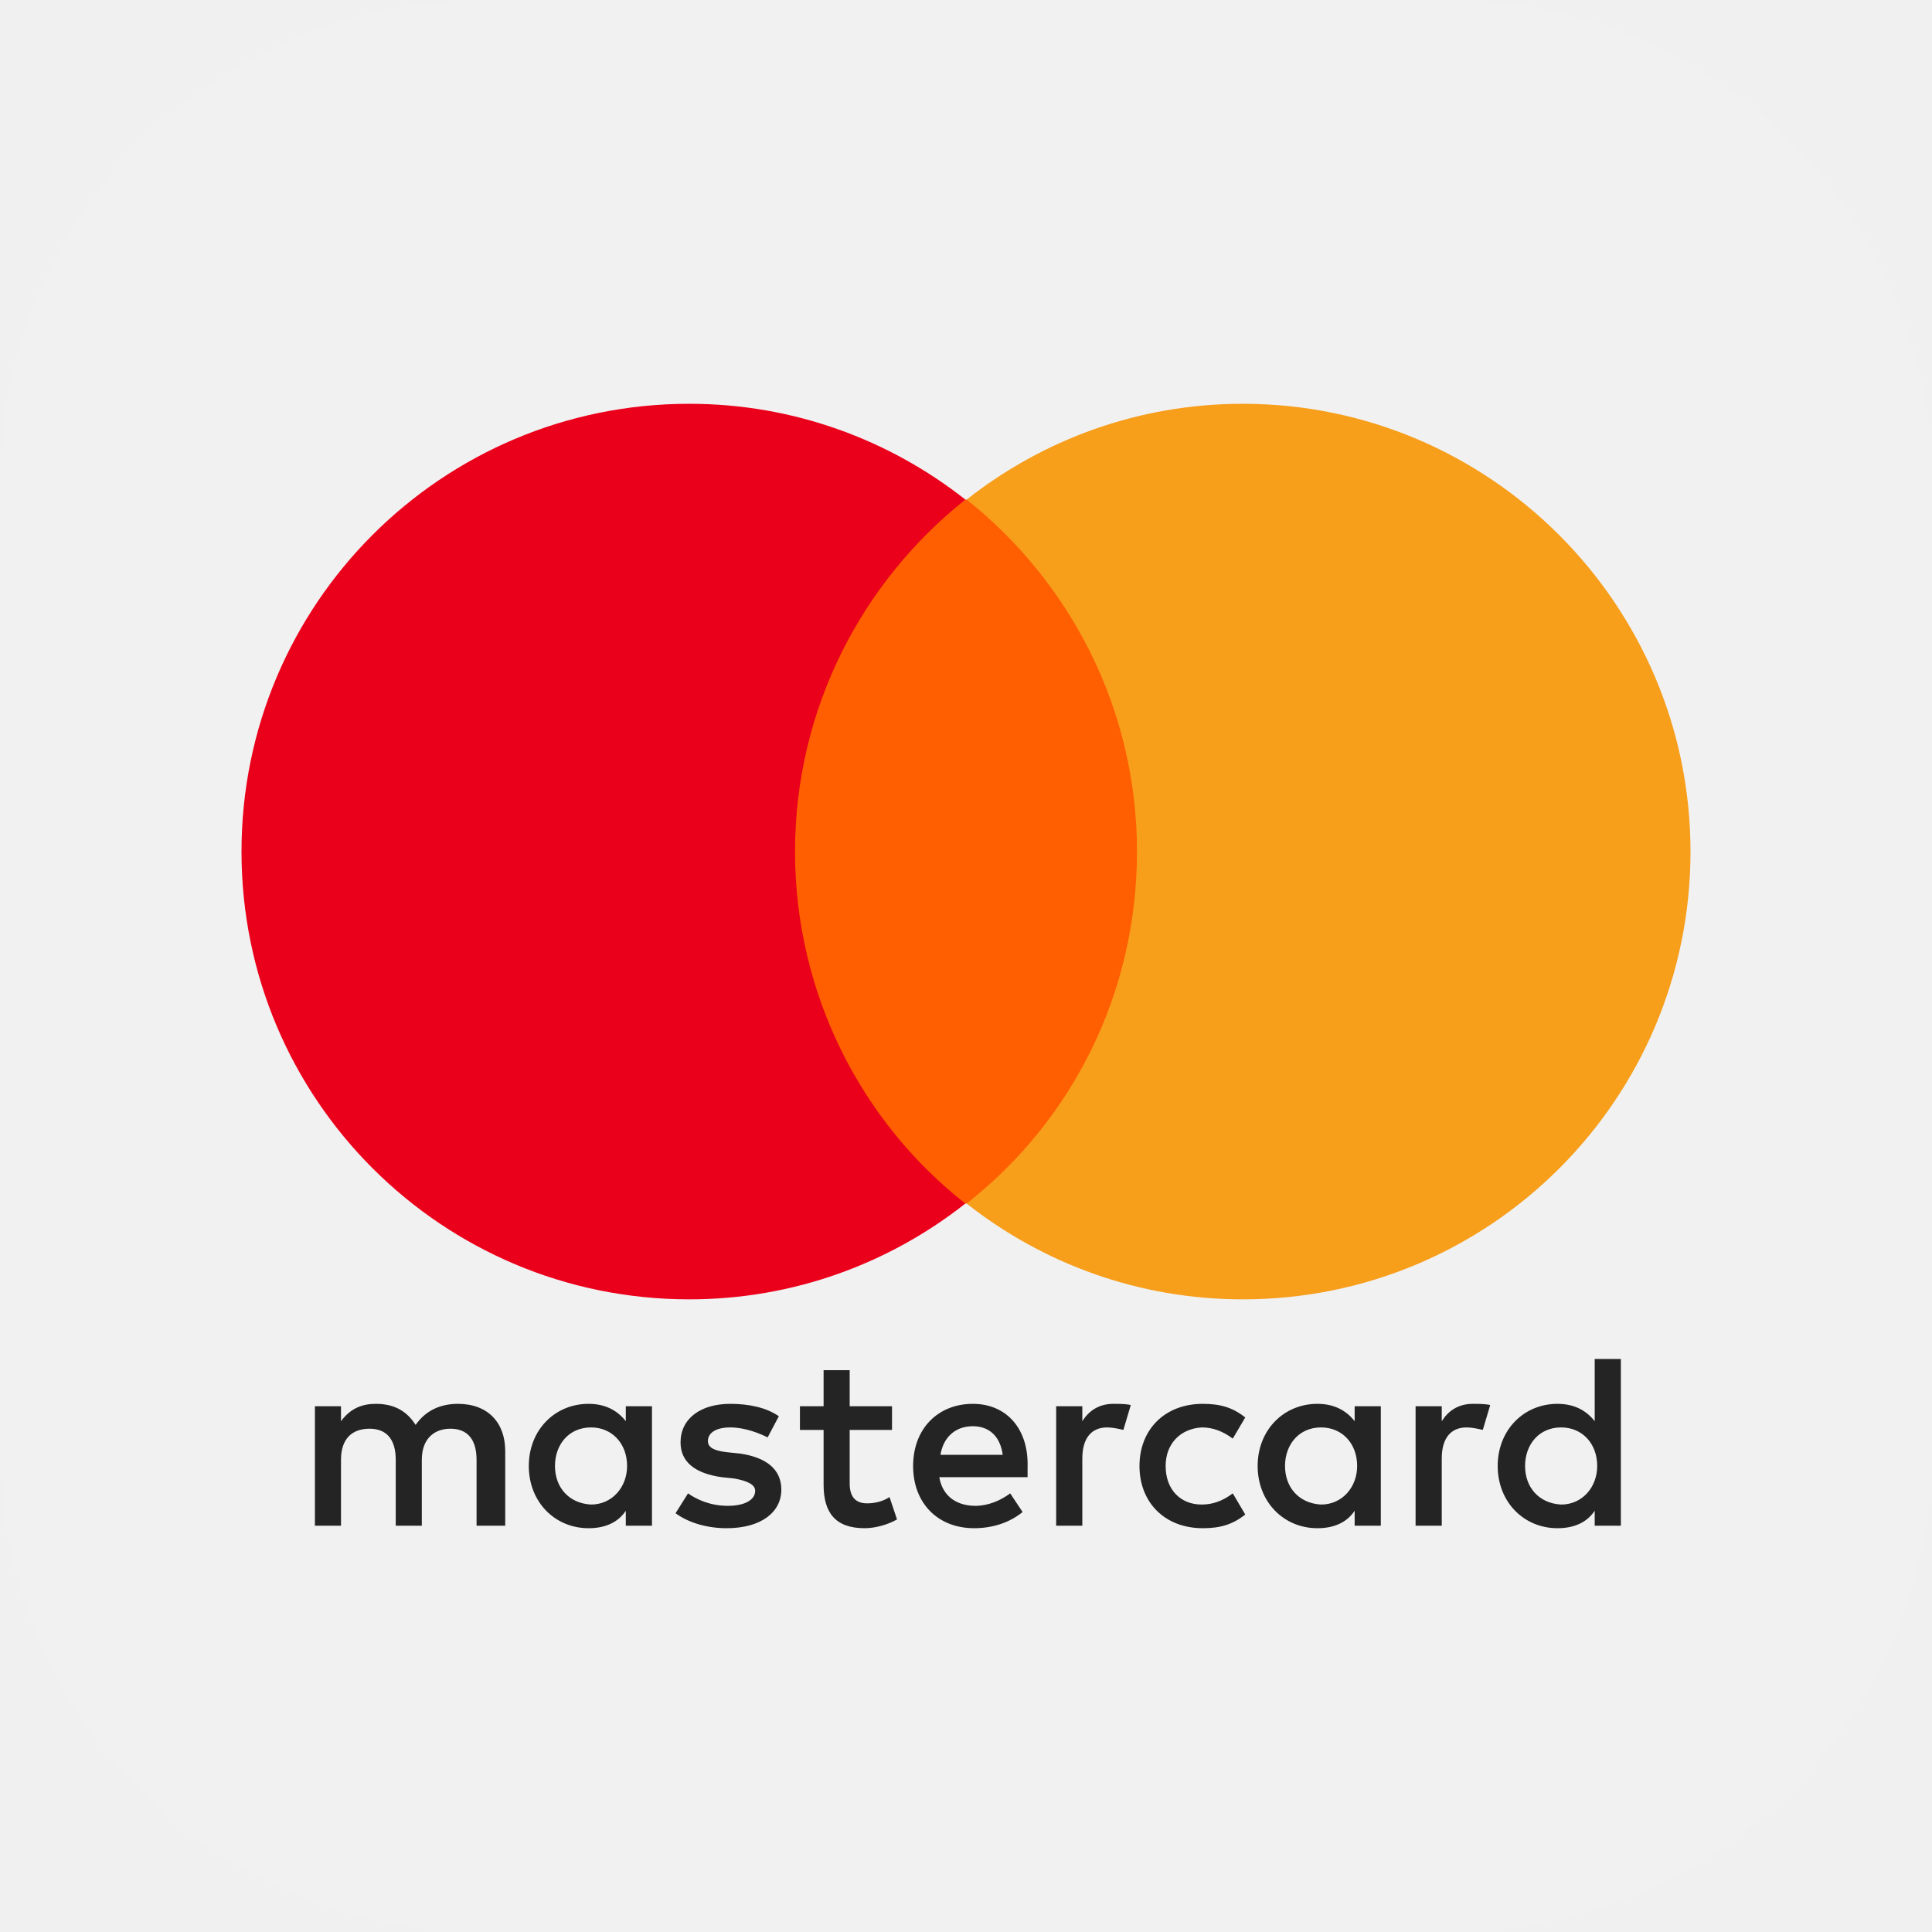
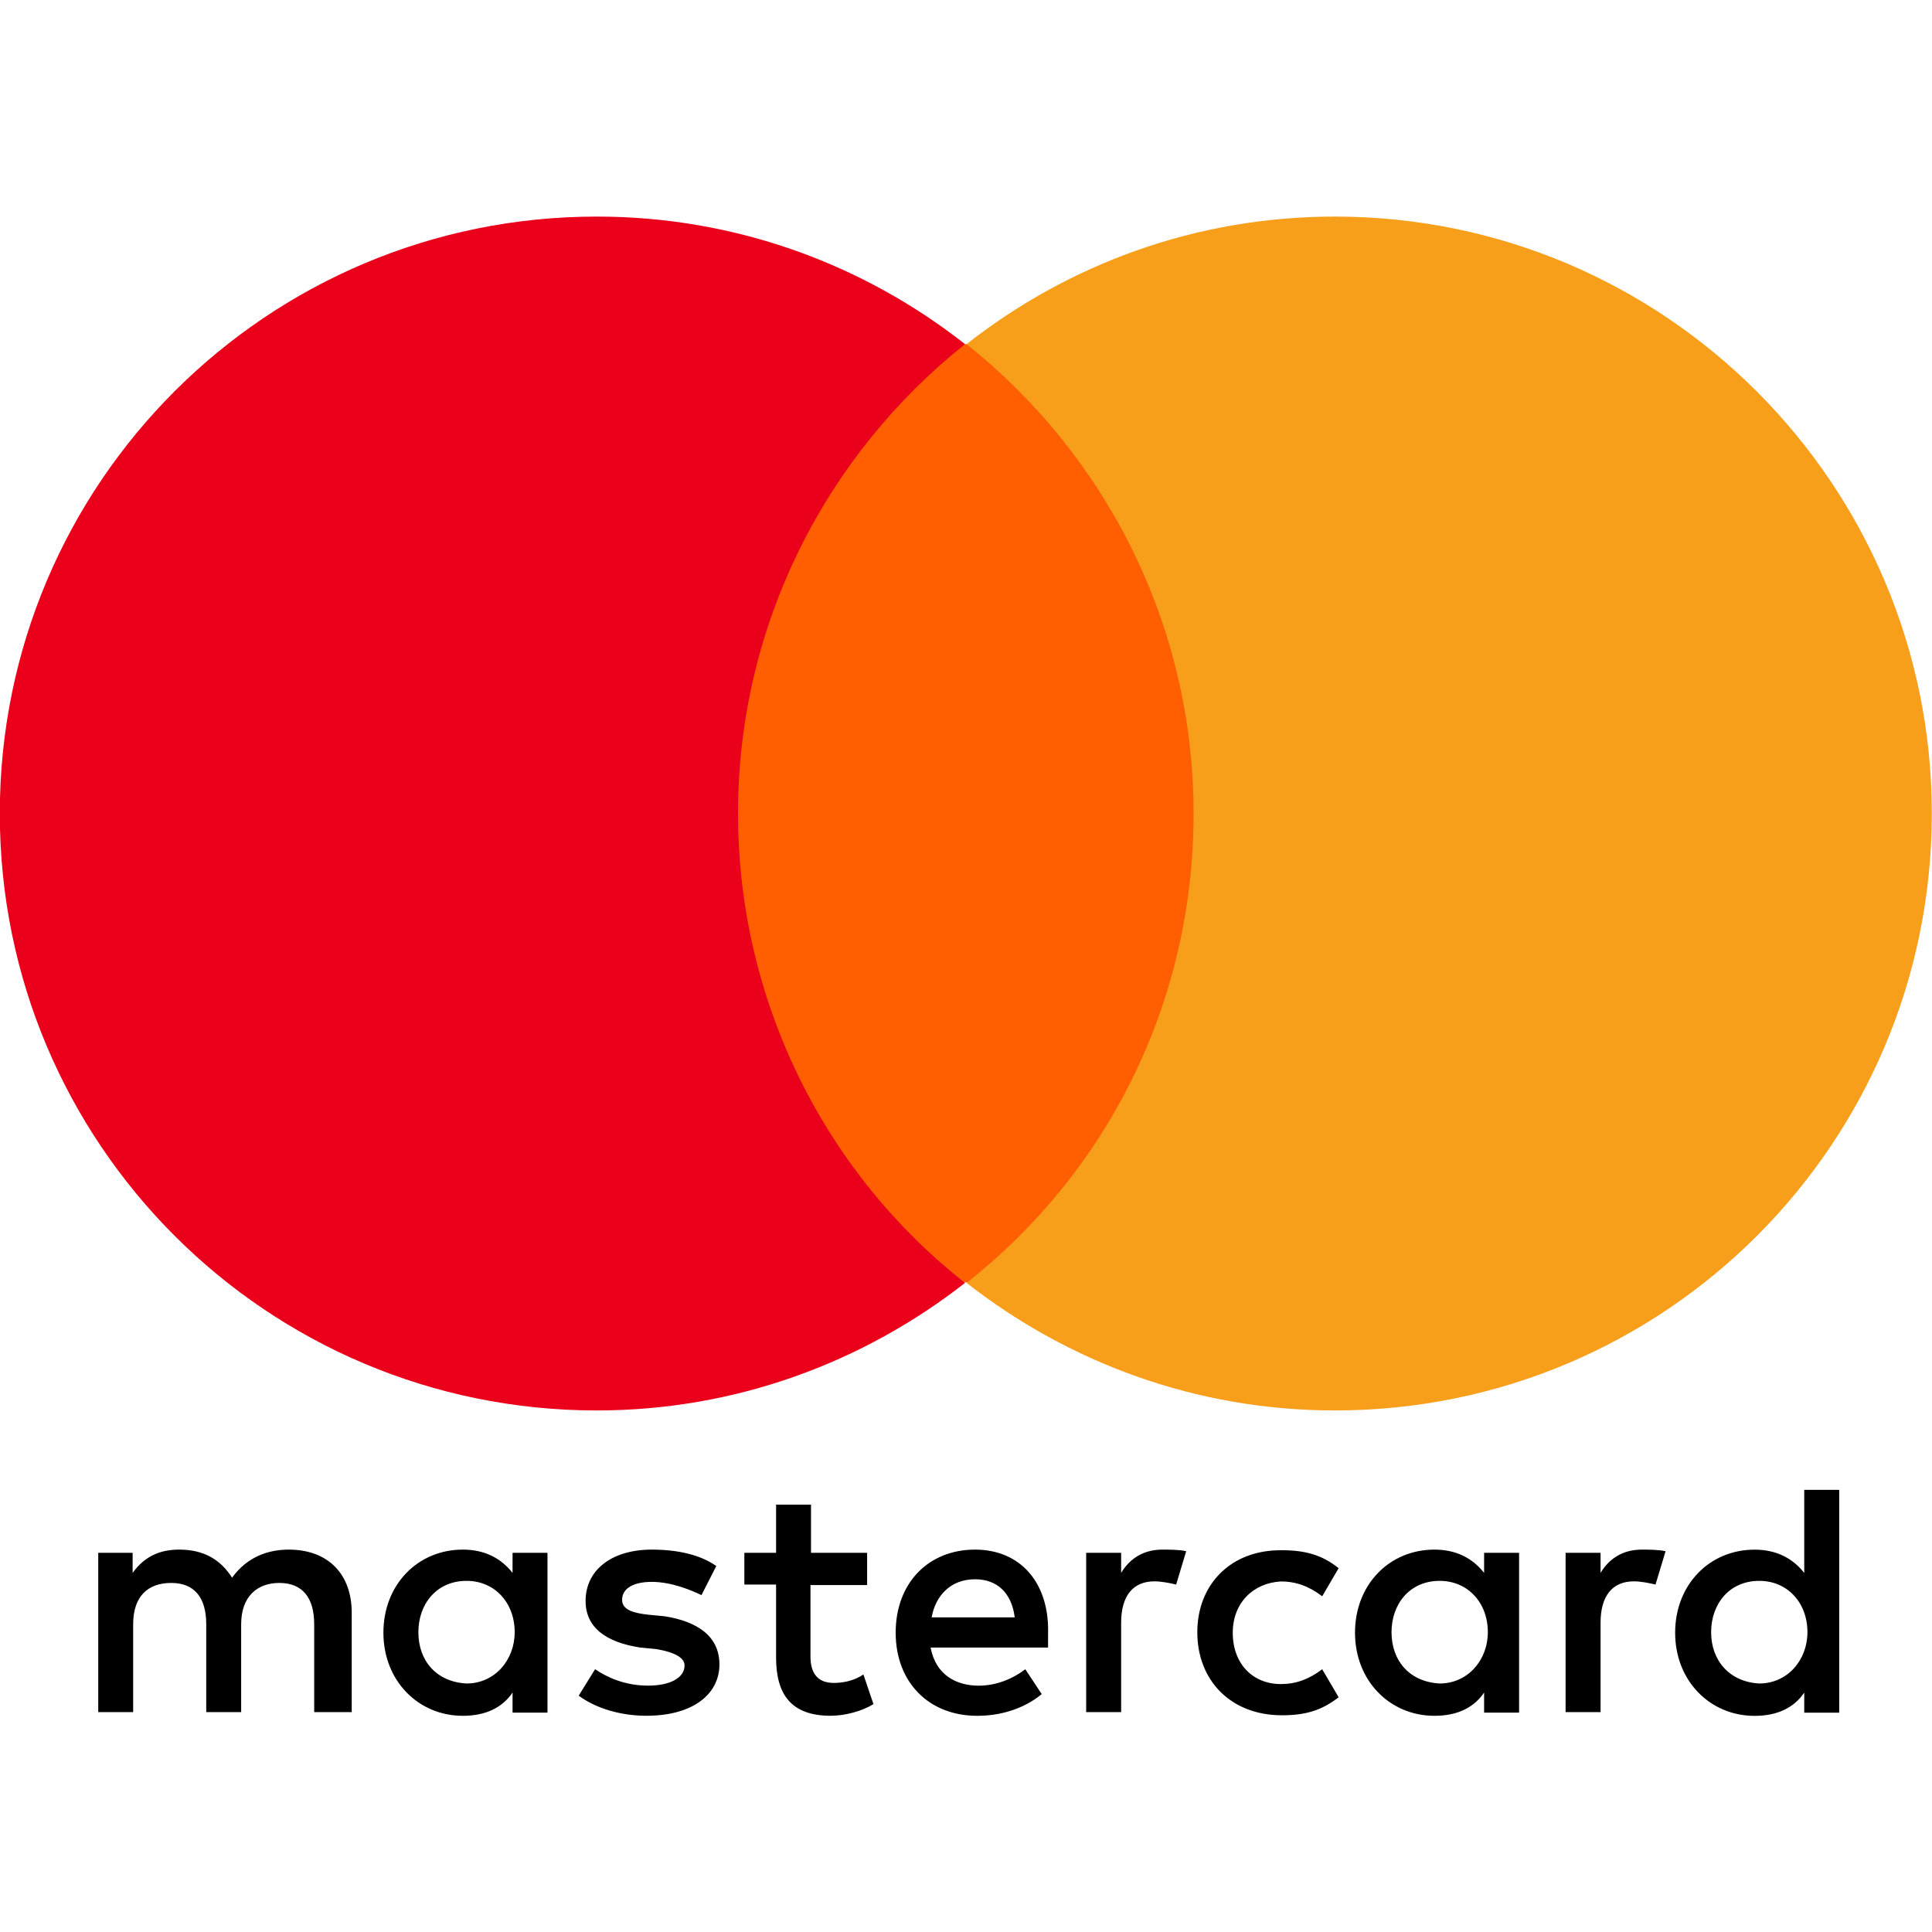
- <svg xmlns="http://www.w3.org/2000/svg" width="24" height="24" viewBox="0 0 24 24" fill="none">
-   <g id="Book Appointment / Payment">
-     <g id="Content">
-       <g id="Payment option / content">
-         <g id="Credit Card">
-           <g id="Frame 1000005727">
-             <g id="Frame 1000005412">
-               <g id="Frame 1000004455">
-                 <mask id="path-1-inside-1_0_1" fill="white">
-                   <path d="M0 0H295V40H0V0Z" />
-                 </mask>
-                 <path d="M295 40V39H0V40V41H295V40Z" fill="#EDEDED" mask="url(#path-1-inside-1_0_1)" />
-                 <g id="mastercard">
-                   <rect width="24" height="24" rx="6" fill="#F1F1F1" />
-                   <g id="Group">
-                     <path id="Vector" d="M6.276 18.953V18.026C6.276 17.67 6.059 17.439 5.688 17.439C5.503 17.439 5.302 17.5 5.163 17.701C5.055 17.531 4.9 17.439 4.669 17.439C4.514 17.439 4.36 17.485 4.236 17.655V17.469H3.912V18.953H4.236V18.134C4.236 17.871 4.375 17.748 4.591 17.748C4.808 17.748 4.916 17.887 4.916 18.134V18.953H5.24V18.134C5.24 17.871 5.395 17.748 5.596 17.748C5.812 17.748 5.92 17.887 5.92 18.134V18.953H6.276ZM11.081 17.469H10.555V17.021H10.231V17.469H9.937V17.763H10.231V18.443C10.231 18.783 10.37 18.984 10.741 18.984C10.88 18.984 11.034 18.937 11.143 18.875L11.05 18.597C10.957 18.659 10.849 18.675 10.772 18.675C10.617 18.675 10.555 18.582 10.555 18.427V17.763H11.081V17.469ZM13.831 17.439C13.646 17.439 13.522 17.531 13.445 17.655V17.469H13.12V18.953H13.445V18.118C13.445 17.871 13.553 17.732 13.754 17.732C13.816 17.732 13.893 17.748 13.955 17.763L14.047 17.454C13.986 17.439 13.893 17.439 13.831 17.439ZM9.675 17.593C9.52 17.485 9.304 17.439 9.072 17.439C8.701 17.439 8.454 17.624 8.454 17.918C8.454 18.165 8.64 18.304 8.964 18.35L9.118 18.366C9.288 18.396 9.381 18.443 9.381 18.52C9.381 18.628 9.258 18.706 9.041 18.706C8.825 18.706 8.655 18.628 8.547 18.551L8.392 18.798C8.562 18.922 8.794 18.984 9.026 18.984C9.458 18.984 9.706 18.783 9.706 18.505C9.706 18.242 9.505 18.103 9.196 18.057L9.041 18.041C8.902 18.026 8.794 17.995 8.794 17.902C8.794 17.794 8.902 17.732 9.072 17.732C9.258 17.732 9.443 17.809 9.536 17.856L9.675 17.593ZM18.296 17.439C18.111 17.439 17.987 17.531 17.91 17.655V17.469H17.585V18.953H17.91V18.118C17.91 17.871 18.018 17.732 18.219 17.732C18.281 17.732 18.358 17.748 18.42 17.763L18.512 17.454C18.451 17.439 18.358 17.439 18.296 17.439ZM14.155 18.211C14.155 18.659 14.464 18.984 14.943 18.984C15.16 18.984 15.314 18.937 15.469 18.814L15.314 18.551C15.191 18.644 15.067 18.69 14.928 18.69C14.665 18.69 14.48 18.505 14.48 18.211C14.48 17.933 14.665 17.748 14.928 17.732C15.067 17.732 15.191 17.779 15.314 17.871L15.469 17.608C15.314 17.485 15.16 17.439 14.943 17.439C14.464 17.439 14.155 17.763 14.155 18.211ZM17.153 18.211V17.469H16.828V17.655C16.72 17.516 16.566 17.439 16.365 17.439C15.948 17.439 15.623 17.763 15.623 18.211C15.623 18.659 15.948 18.984 16.365 18.984C16.581 18.984 16.736 18.906 16.828 18.767V18.953H17.153V18.211ZM15.963 18.211C15.963 17.948 16.133 17.732 16.411 17.732C16.674 17.732 16.859 17.933 16.859 18.211C16.859 18.474 16.674 18.69 16.411 18.69C16.133 18.675 15.963 18.474 15.963 18.211ZM12.085 17.439C11.652 17.439 11.343 17.748 11.343 18.211C11.343 18.675 11.652 18.984 12.101 18.984C12.317 18.984 12.533 18.922 12.703 18.783L12.549 18.551C12.425 18.644 12.27 18.706 12.116 18.706C11.915 18.706 11.714 18.613 11.668 18.35H12.765V18.227C12.78 17.748 12.502 17.439 12.085 17.439ZM12.085 17.717C12.286 17.717 12.425 17.84 12.456 18.072H11.683C11.714 17.871 11.853 17.717 12.085 17.717ZM20.135 18.211V16.882H19.81V17.655C19.702 17.516 19.548 17.439 19.347 17.439C18.93 17.439 18.605 17.763 18.605 18.211C18.605 18.659 18.93 18.984 19.347 18.984C19.563 18.984 19.718 18.906 19.81 18.767V18.953H20.135V18.211ZM18.945 18.211C18.945 17.948 19.115 17.732 19.393 17.732C19.656 17.732 19.841 17.933 19.841 18.211C19.841 18.474 19.656 18.69 19.393 18.69C19.115 18.675 18.945 18.474 18.945 18.211ZM8.099 18.211V17.469H7.774V17.655C7.666 17.516 7.512 17.439 7.311 17.439C6.894 17.439 6.569 17.763 6.569 18.211C6.569 18.659 6.894 18.984 7.311 18.984C7.527 18.984 7.682 18.906 7.774 18.767V18.953H8.099V18.211ZM6.894 18.211C6.894 17.948 7.064 17.732 7.342 17.732C7.604 17.732 7.79 17.933 7.79 18.211C7.79 18.474 7.604 18.69 7.342 18.69C7.064 18.675 6.894 18.474 6.894 18.211Z" fill="#242424" />
-                     <path id="Vector_2" d="M14.434 6.206H9.567V14.951H14.434V6.206Z" fill="#FF5F00" />
-                     <path id="Vector_3" d="M9.876 10.579C9.876 8.802 10.71 7.226 11.992 6.206C11.05 5.464 9.86 5.016 8.562 5.016C5.488 5.016 3 7.504 3 10.579C3 13.653 5.488 16.141 8.562 16.141C9.86 16.141 11.05 15.693 11.992 14.951C10.71 13.947 9.876 12.355 9.876 10.579Z" fill="#EB001B" />
-                     <path id="Vector_4" d="M21 10.578C21 13.653 18.512 16.141 15.438 16.141C14.14 16.141 12.95 15.693 12.008 14.951C13.306 13.931 14.124 12.355 14.124 10.578C14.124 8.802 13.29 7.226 12.008 6.206C12.95 5.464 14.14 5.016 15.438 5.016C18.512 5.016 21 7.519 21 10.578Z" fill="#F79E1B" />
-                   </g>
-                 </g>
-               </g>
+ <svg xmlns="http://www.w3.org/2000/svg" width="40" height="40" viewBox="0 0 40 40" fill="none">
+   <rect width="40" height="40" fill="#1E1E1E" />
+   <g id="Payment" clip-path="url(#clip0_0_1)">
+     <rect width="375" height="812" transform="translate(-30 -256)" fill="white" />
+     <g id="Frame 1000005840">
+       <g id="Frame 1000005839" filter="url(#filter0_d_0_1)">
+         <rect x="-14" y="-24" width="343" height="88" rx="16" fill="white" shape-rendering="crispEdges" />
+         <g id="Frame 1000005747">
+           <g id="Mastercard logo" clip-path="url(#clip1_0_1)">
+             <g id="XMLID_1_">
+               <path id="XMLID_2_" d="M7.282 35.447V33.387C7.282 32.598 6.8 32.083 5.978 32.083C5.562 32.083 5.123 32.225 4.805 32.664C4.564 32.291 4.225 32.083 3.71 32.083C3.37 32.083 3.02 32.182 2.746 32.565V32.149H2.034V35.447H2.757V33.628C2.757 33.047 3.064 32.773 3.546 32.773C4.028 32.773 4.27 33.08 4.27 33.628V35.447H4.993V33.628C4.993 33.047 5.333 32.773 5.782 32.773C6.264 32.773 6.505 33.08 6.505 33.628V35.447H7.282ZM17.964 32.149H16.791V31.152H16.068V32.149H15.411V32.806H16.068V34.318C16.068 35.074 16.375 35.523 17.196 35.523C17.503 35.523 17.853 35.425 18.084 35.282L17.876 34.668C17.668 34.81 17.427 34.843 17.262 34.843C16.923 34.843 16.78 34.636 16.78 34.296V32.817H17.953V32.149H17.964ZM24.066 32.083C23.65 32.083 23.377 32.291 23.212 32.565V32.149H22.488V35.447H23.212V33.595C23.212 33.047 23.453 32.74 23.901 32.74C24.044 32.74 24.209 32.773 24.351 32.806L24.559 32.116C24.417 32.083 24.209 32.083 24.066 32.083ZM14.83 32.423C14.491 32.182 14.009 32.083 13.494 32.083C12.672 32.083 12.124 32.5 12.124 33.146C12.124 33.693 12.541 34 13.252 34.11L13.592 34.143C13.965 34.208 14.173 34.318 14.173 34.482C14.173 34.724 13.898 34.899 13.416 34.899C12.934 34.899 12.562 34.724 12.321 34.559L11.981 35.107C12.354 35.381 12.869 35.523 13.384 35.523C14.348 35.523 14.895 35.074 14.895 34.461C14.895 33.88 14.446 33.573 13.767 33.464L13.427 33.431C13.12 33.398 12.88 33.332 12.88 33.124C12.88 32.882 13.121 32.751 13.493 32.751C13.909 32.751 14.315 32.926 14.523 33.025L14.83 32.423ZM33.992 32.083C33.576 32.083 33.302 32.291 33.138 32.565V32.149H32.414V35.447H33.138V33.595C33.138 33.047 33.379 32.74 33.827 32.74C33.969 32.74 34.134 32.773 34.276 32.806L34.484 32.116C34.332 32.083 34.123 32.083 33.992 32.083ZM24.789 33.793C24.789 34.789 25.479 35.513 26.542 35.513C27.024 35.513 27.364 35.414 27.715 35.14L27.375 34.56C27.101 34.768 26.827 34.867 26.52 34.867C25.94 34.867 25.523 34.45 25.523 33.804C25.523 33.191 25.94 32.775 26.52 32.742C26.827 32.742 27.101 32.84 27.375 33.049L27.715 32.468C27.375 32.194 27.025 32.096 26.542 32.096C25.48 32.083 24.789 32.807 24.789 33.793ZM31.451 33.793V32.149H30.727V32.565C30.486 32.258 30.147 32.083 29.698 32.083C28.766 32.083 28.054 32.807 28.054 33.803C28.054 34.8 28.777 35.524 29.698 35.524C30.18 35.524 30.52 35.349 30.727 35.042V35.458H31.451V33.793ZM28.81 33.793C28.81 33.212 29.183 32.73 29.807 32.73C30.387 32.73 30.804 33.179 30.804 33.793C30.804 34.373 30.387 34.855 29.807 34.855C29.183 34.822 28.81 34.384 28.81 33.793ZM20.188 32.083C19.223 32.083 18.544 32.773 18.544 33.803C18.544 34.833 19.234 35.524 20.231 35.524C20.713 35.524 21.195 35.382 21.568 35.075L21.228 34.56C20.954 34.768 20.615 34.9 20.264 34.9C19.815 34.9 19.377 34.692 19.267 34.111H21.699V33.836C21.733 32.762 21.119 32.083 20.188 32.083ZM20.188 32.697C20.637 32.697 20.944 32.971 21.009 33.486H19.289C19.366 33.047 19.673 32.697 20.188 32.697ZM38.079 33.793V30.846H37.355V32.566C37.114 32.259 36.775 32.084 36.326 32.084C35.395 32.084 34.682 32.807 34.682 33.804C34.682 34.801 35.405 35.525 36.326 35.525C36.808 35.525 37.148 35.35 37.355 35.043V35.459H38.079V33.793ZM35.427 33.793C35.427 33.212 35.8 32.73 36.424 32.73C37.005 32.73 37.421 33.179 37.421 33.793C37.421 34.373 37.005 34.855 36.424 34.855C35.811 34.822 35.427 34.384 35.427 33.793ZM11.335 33.793V32.149H10.612V32.565C10.37 32.258 10.031 32.083 9.582 32.083C8.651 32.083 7.938 32.807 7.938 33.803C7.938 34.8 8.662 35.524 9.582 35.524C10.064 35.524 10.404 35.349 10.612 35.042V35.458H11.335V33.793ZM8.662 33.793C8.662 33.212 9.035 32.73 9.659 32.73C10.24 32.73 10.656 33.179 10.656 33.793C10.656 34.373 10.24 34.855 9.659 34.855C9.034 34.822 8.662 34.384 8.662 33.793Z" fill="black" />
+               <path id="XMLID_17_" d="M25.413 7.125H14.6V26.55H25.413V7.125Z" fill="#FF5F00" />
+               <path id="XMLID_18_" d="M15.28 16.843C15.28 12.899 17.131 9.393 19.98 7.125C17.887 5.481 15.247 4.484 12.355 4.484C5.529 4.484 -0.004 10.006 -0.004 16.843C-0.004 23.669 5.518 29.202 12.355 29.202C15.236 29.202 17.877 28.205 19.98 26.561C17.131 24.326 15.28 20.788 15.28 16.843Z" fill="#EB001B" />
+               <path id="XMLID_19_" d="M39.996 16.843C39.996 23.669 34.474 29.202 27.637 29.202C24.756 29.202 22.116 28.205 20.012 26.561C22.894 24.293 24.712 20.798 24.712 16.843C24.712 12.899 22.861 9.393 20.012 7.125C22.105 5.481 24.745 4.484 27.637 4.484C34.474 4.485 39.996 10.04 39.996 16.843Z" fill="#F79E1B" />
            </g>
          </g>
        </g>
      </g>
    </g>
  </g>
+   <defs>
+     <filter id="filter0_d_0_1" x="-44" y="-59" width="403" height="148" filterUnits="userSpaceOnUse" color-interpolation-filters="sRGB">
+       <feFlood flood-opacity="0" result="BackgroundImageFix" />
+       <feColorMatrix in="SourceAlpha" type="matrix" values="0 0 0 0 0 0 0 0 0 0 0 0 0 0 0 0 0 0 127 0" result="hardAlpha" />
+       <feOffset dy="-5" />
+       <feGaussianBlur stdDeviation="15" />
+       <feComposite in2="hardAlpha" operator="out" />
+       <feColorMatrix type="matrix" values="0 0 0 0 0 0 0 0 0 0 0 0 0 0 0 0 0 0 0.03 0" />
+       <feBlend mode="normal" in2="BackgroundImageFix" result="effect1_dropShadow_0_1" />
+       <feBlend mode="normal" in="SourceGraphic" in2="effect1_dropShadow_0_1" result="shape" />
+     </filter>
+     <clipPath id="clip0_0_1">
+       <rect width="375" height="812" fill="white" transform="translate(-30 -256)" />
+     </clipPath>
+     <clipPath id="clip1_0_1">
+       <rect width="40" height="40" fill="white" />
+     </clipPath>
+   </defs>
</svg>
